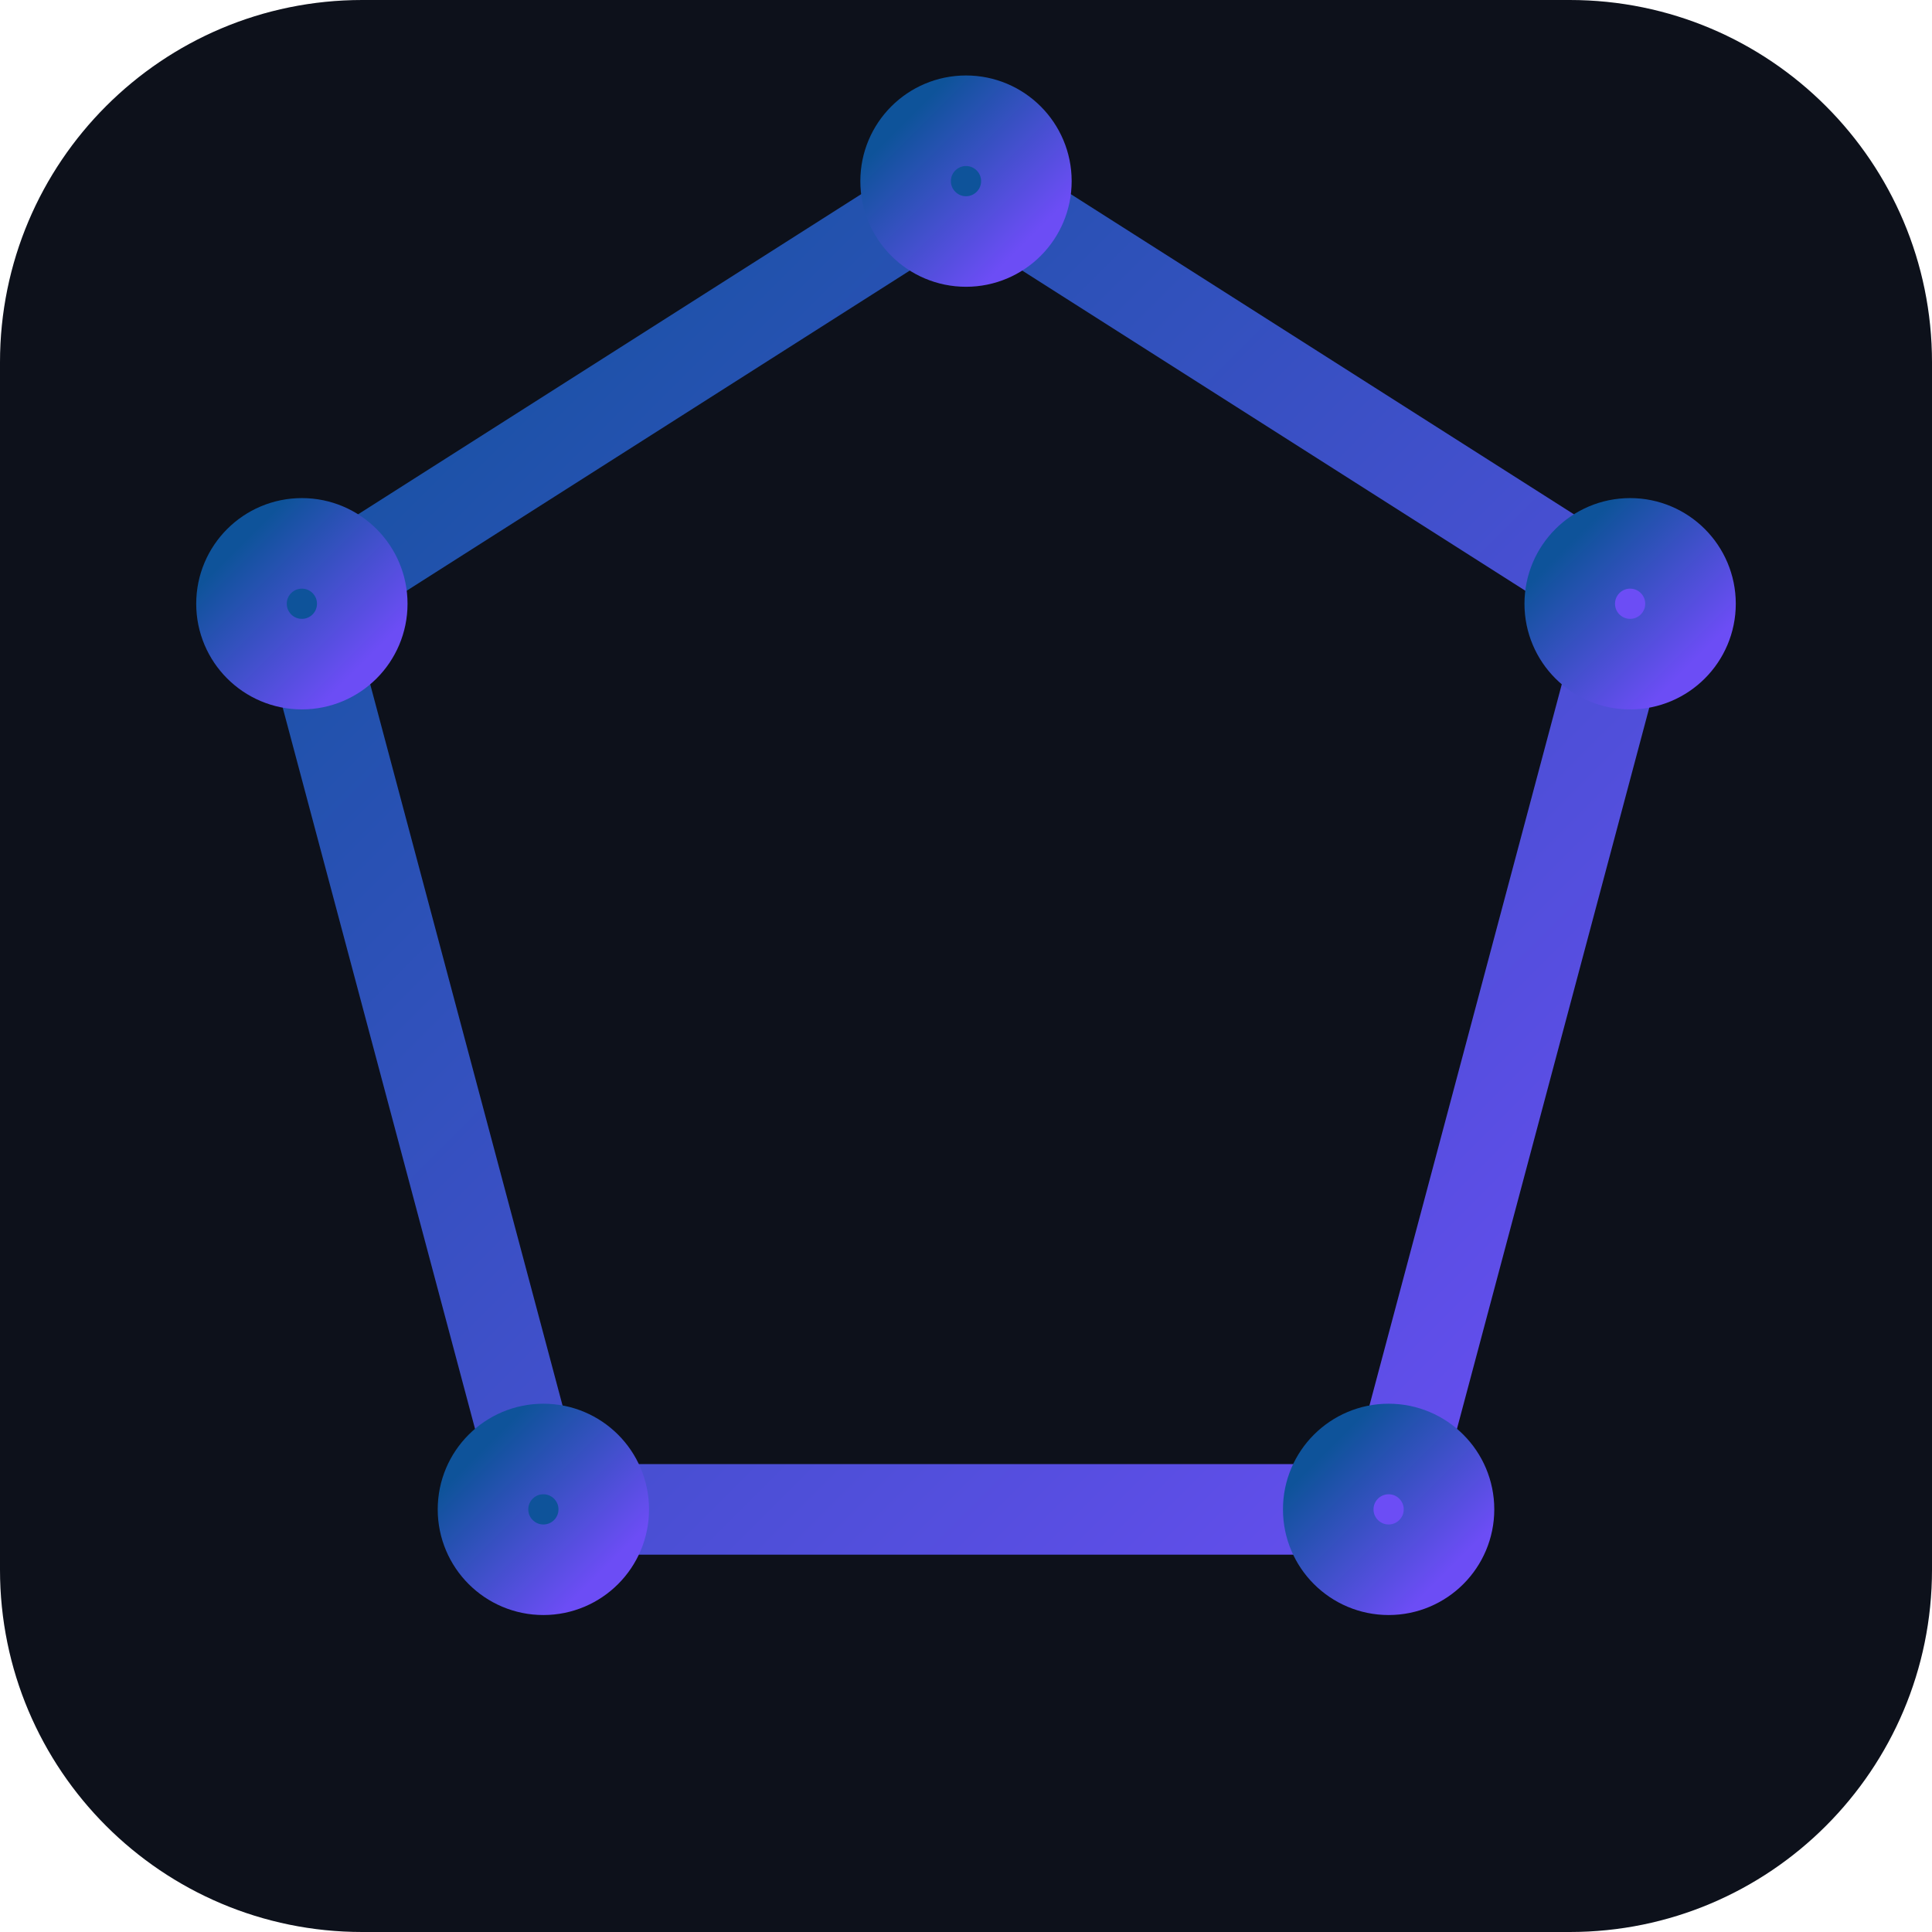
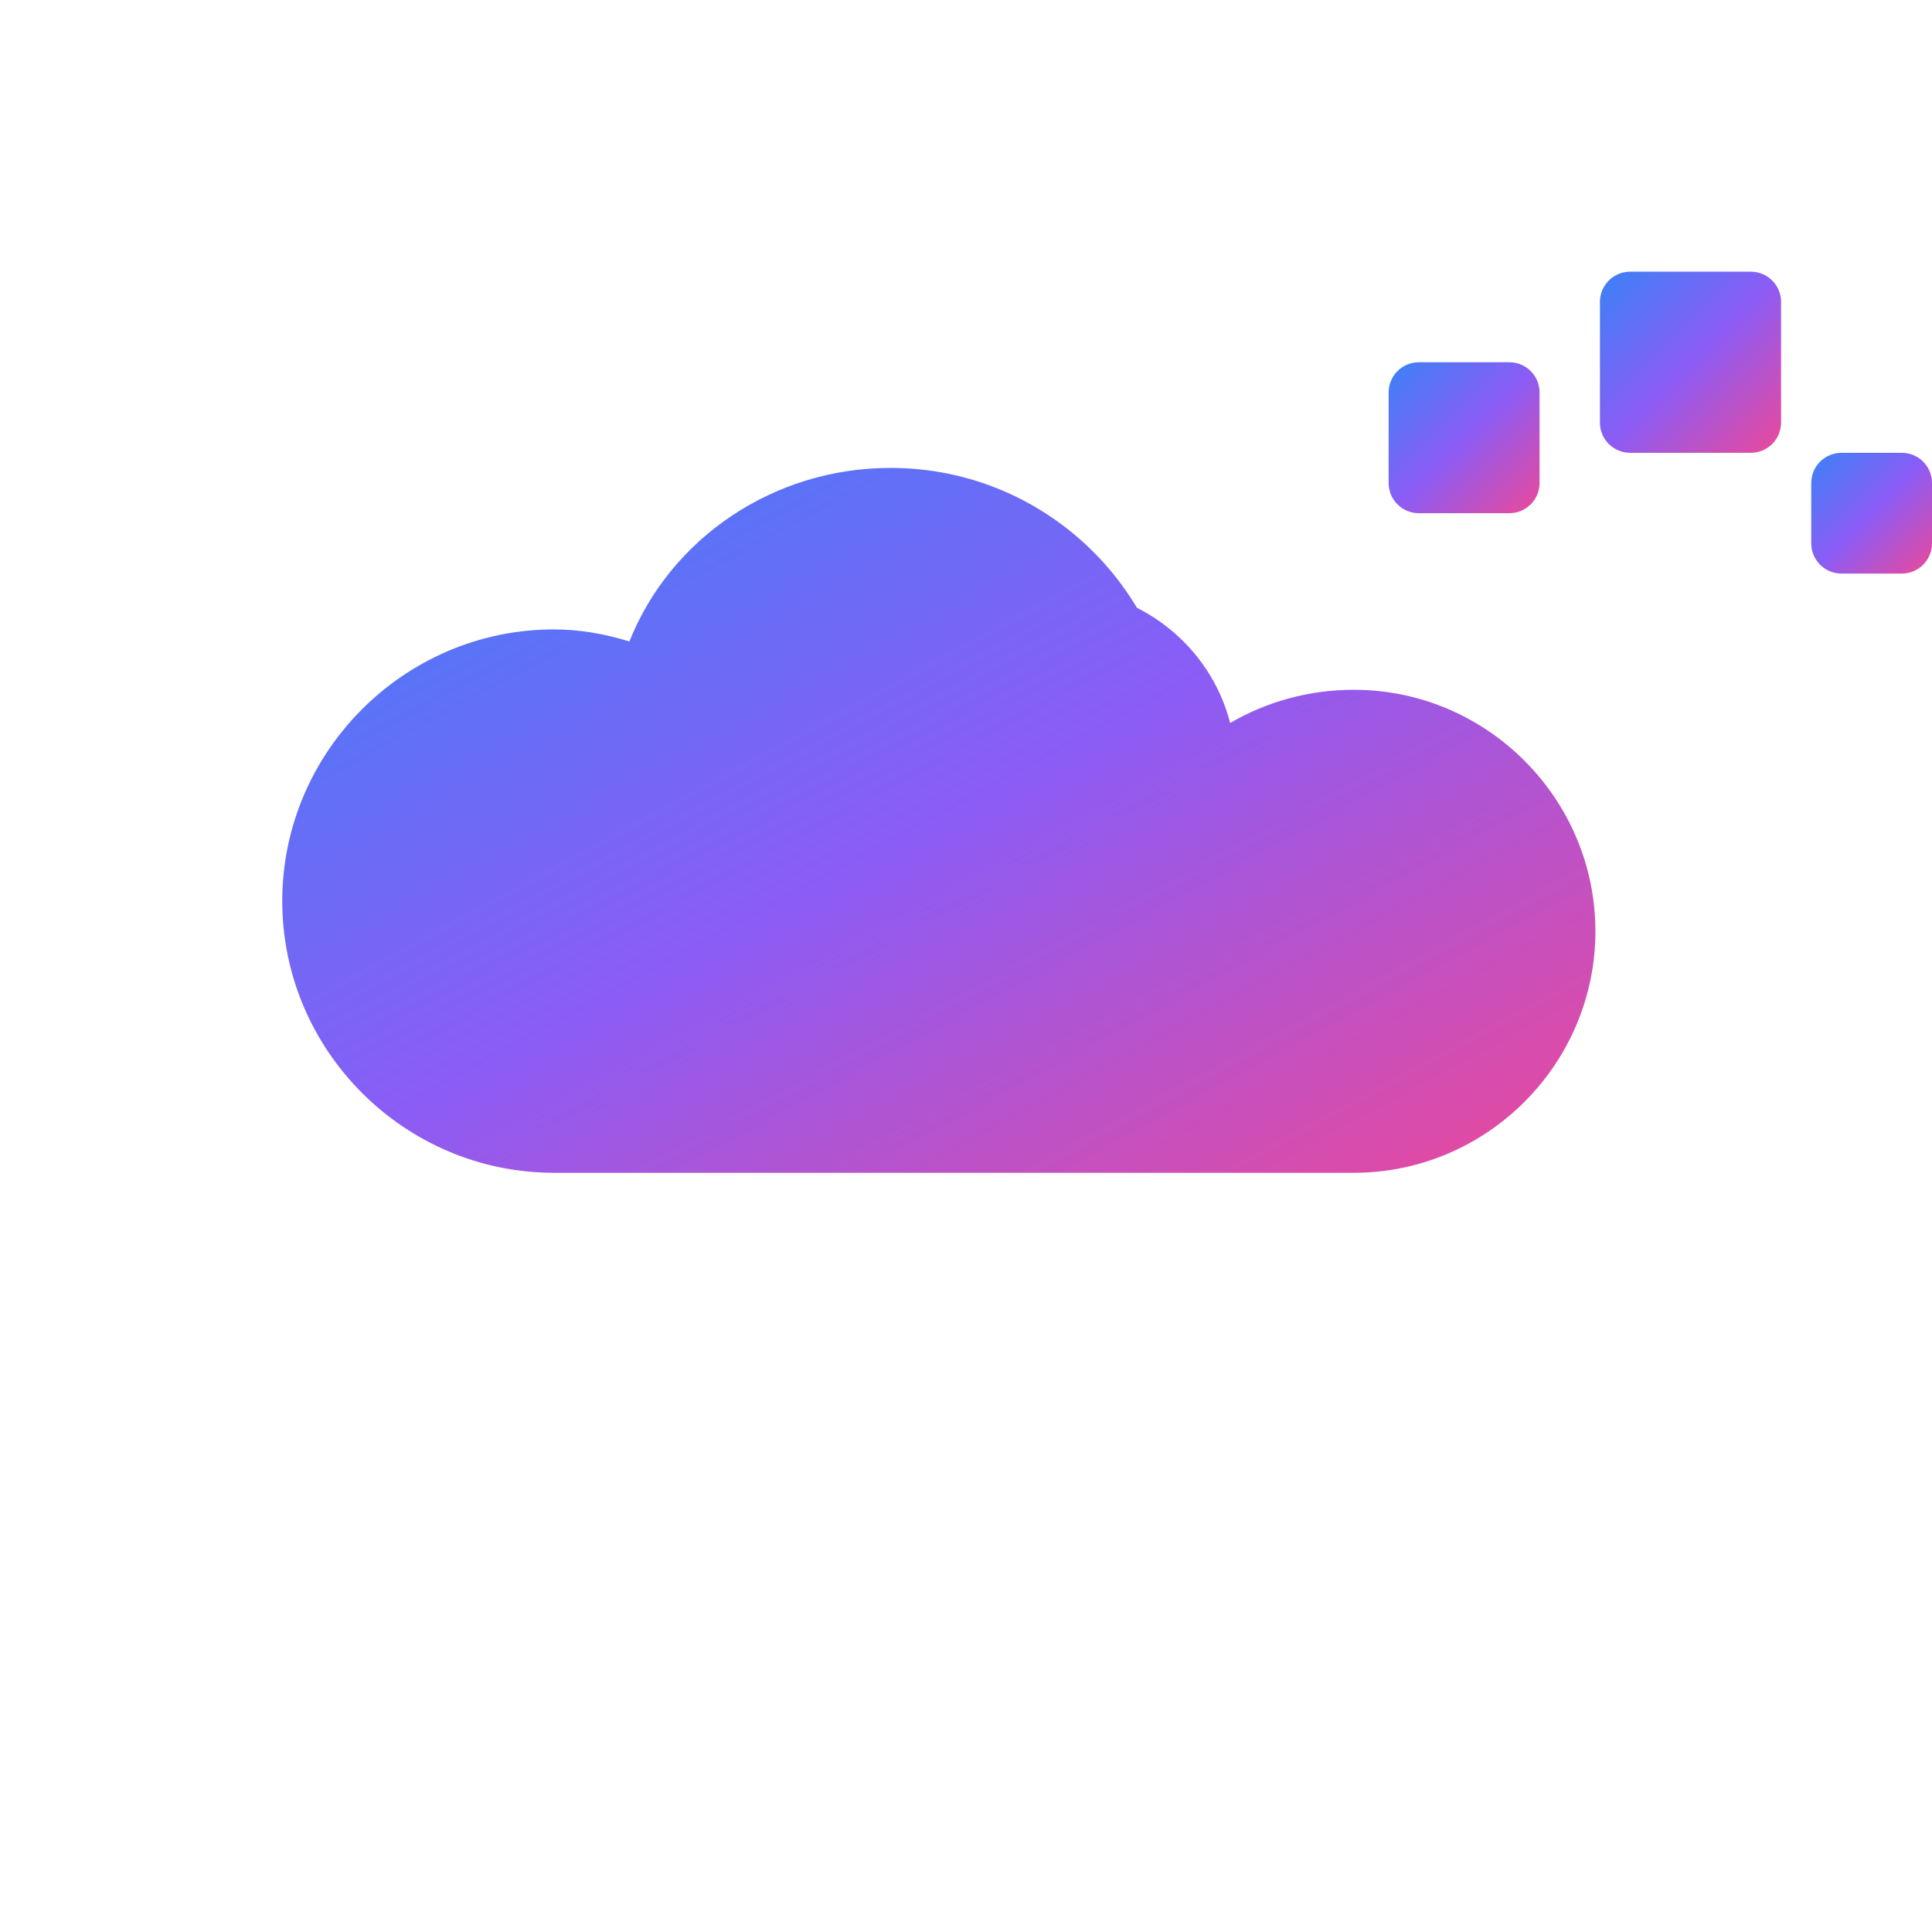
- <svg xmlns="http://www.w3.org/2000/svg" viewBox="0 0 64 64">
+ <svg xmlns="http://www.w3.org/2000/svg" viewBox="0 0 128 128" aria-labelledby="title desc" role="img">
  <defs>
-     <linearGradient id="g" x1="0" y1="0" x2="1" y2="1">
-       <stop offset="0%" stop-color="#0E539A" />
-       <stop offset="100%" stop-color="#6C4DF5" />
+     <linearGradient id="grad" x1="0%" y1="0%" x2="100%" y2="100%">
+       <stop offset="0%" stop-color="#3B82F6" />
+       <stop offset="50%" stop-color="#8B5CF6" />
+       <stop offset="100%" stop-color="#EC4899" />
    </linearGradient>
  </defs>
-   <rect width="64" height="64" rx="12" fill="#0D111B" />
-   <g stroke="url(#g)" stroke-width="3" fill="none">
-     <polygon points="32,6 54,20 46,50 18,50 10,20" />
-     <circle cx="32" cy="6" r="2" fill="#0E539A" />
-     <circle cx="54" cy="20" r="2" fill="#6C4DF5" />
-     <circle cx="46" cy="50" r="2" fill="#6C4DF5" />
-     <circle cx="18" cy="50" r="2" fill="#0E539A" />
-     <circle cx="10" cy="20" r="2" fill="#0E539A" />
-   </g>
+   <path fill="url(#grad)" d="M78 50c0-10.5-8.5-19-19-19-7.8 0-14.6 4.7-17.3 11.5-1.6-.5-3.3-.8-5-.8-9.9 0-18 8.1-18 18s8.1 18 18 18h53c8.8 0 16-7.2 16-16s-7.2-16-16-16c-3 0-5.8.8-8.2 2.2-1.3-5.1-6-8.9-11.5-8.9z" />
+   <rect x="92" y="24" width="10" height="10" rx="2" fill="url(#grad)" />
+   <rect x="106" y="18" width="12" height="12" rx="2" fill="url(#grad)" />
+   <rect x="120" y="30" width="8" height="8" rx="2" fill="url(#grad)" />
</svg>
